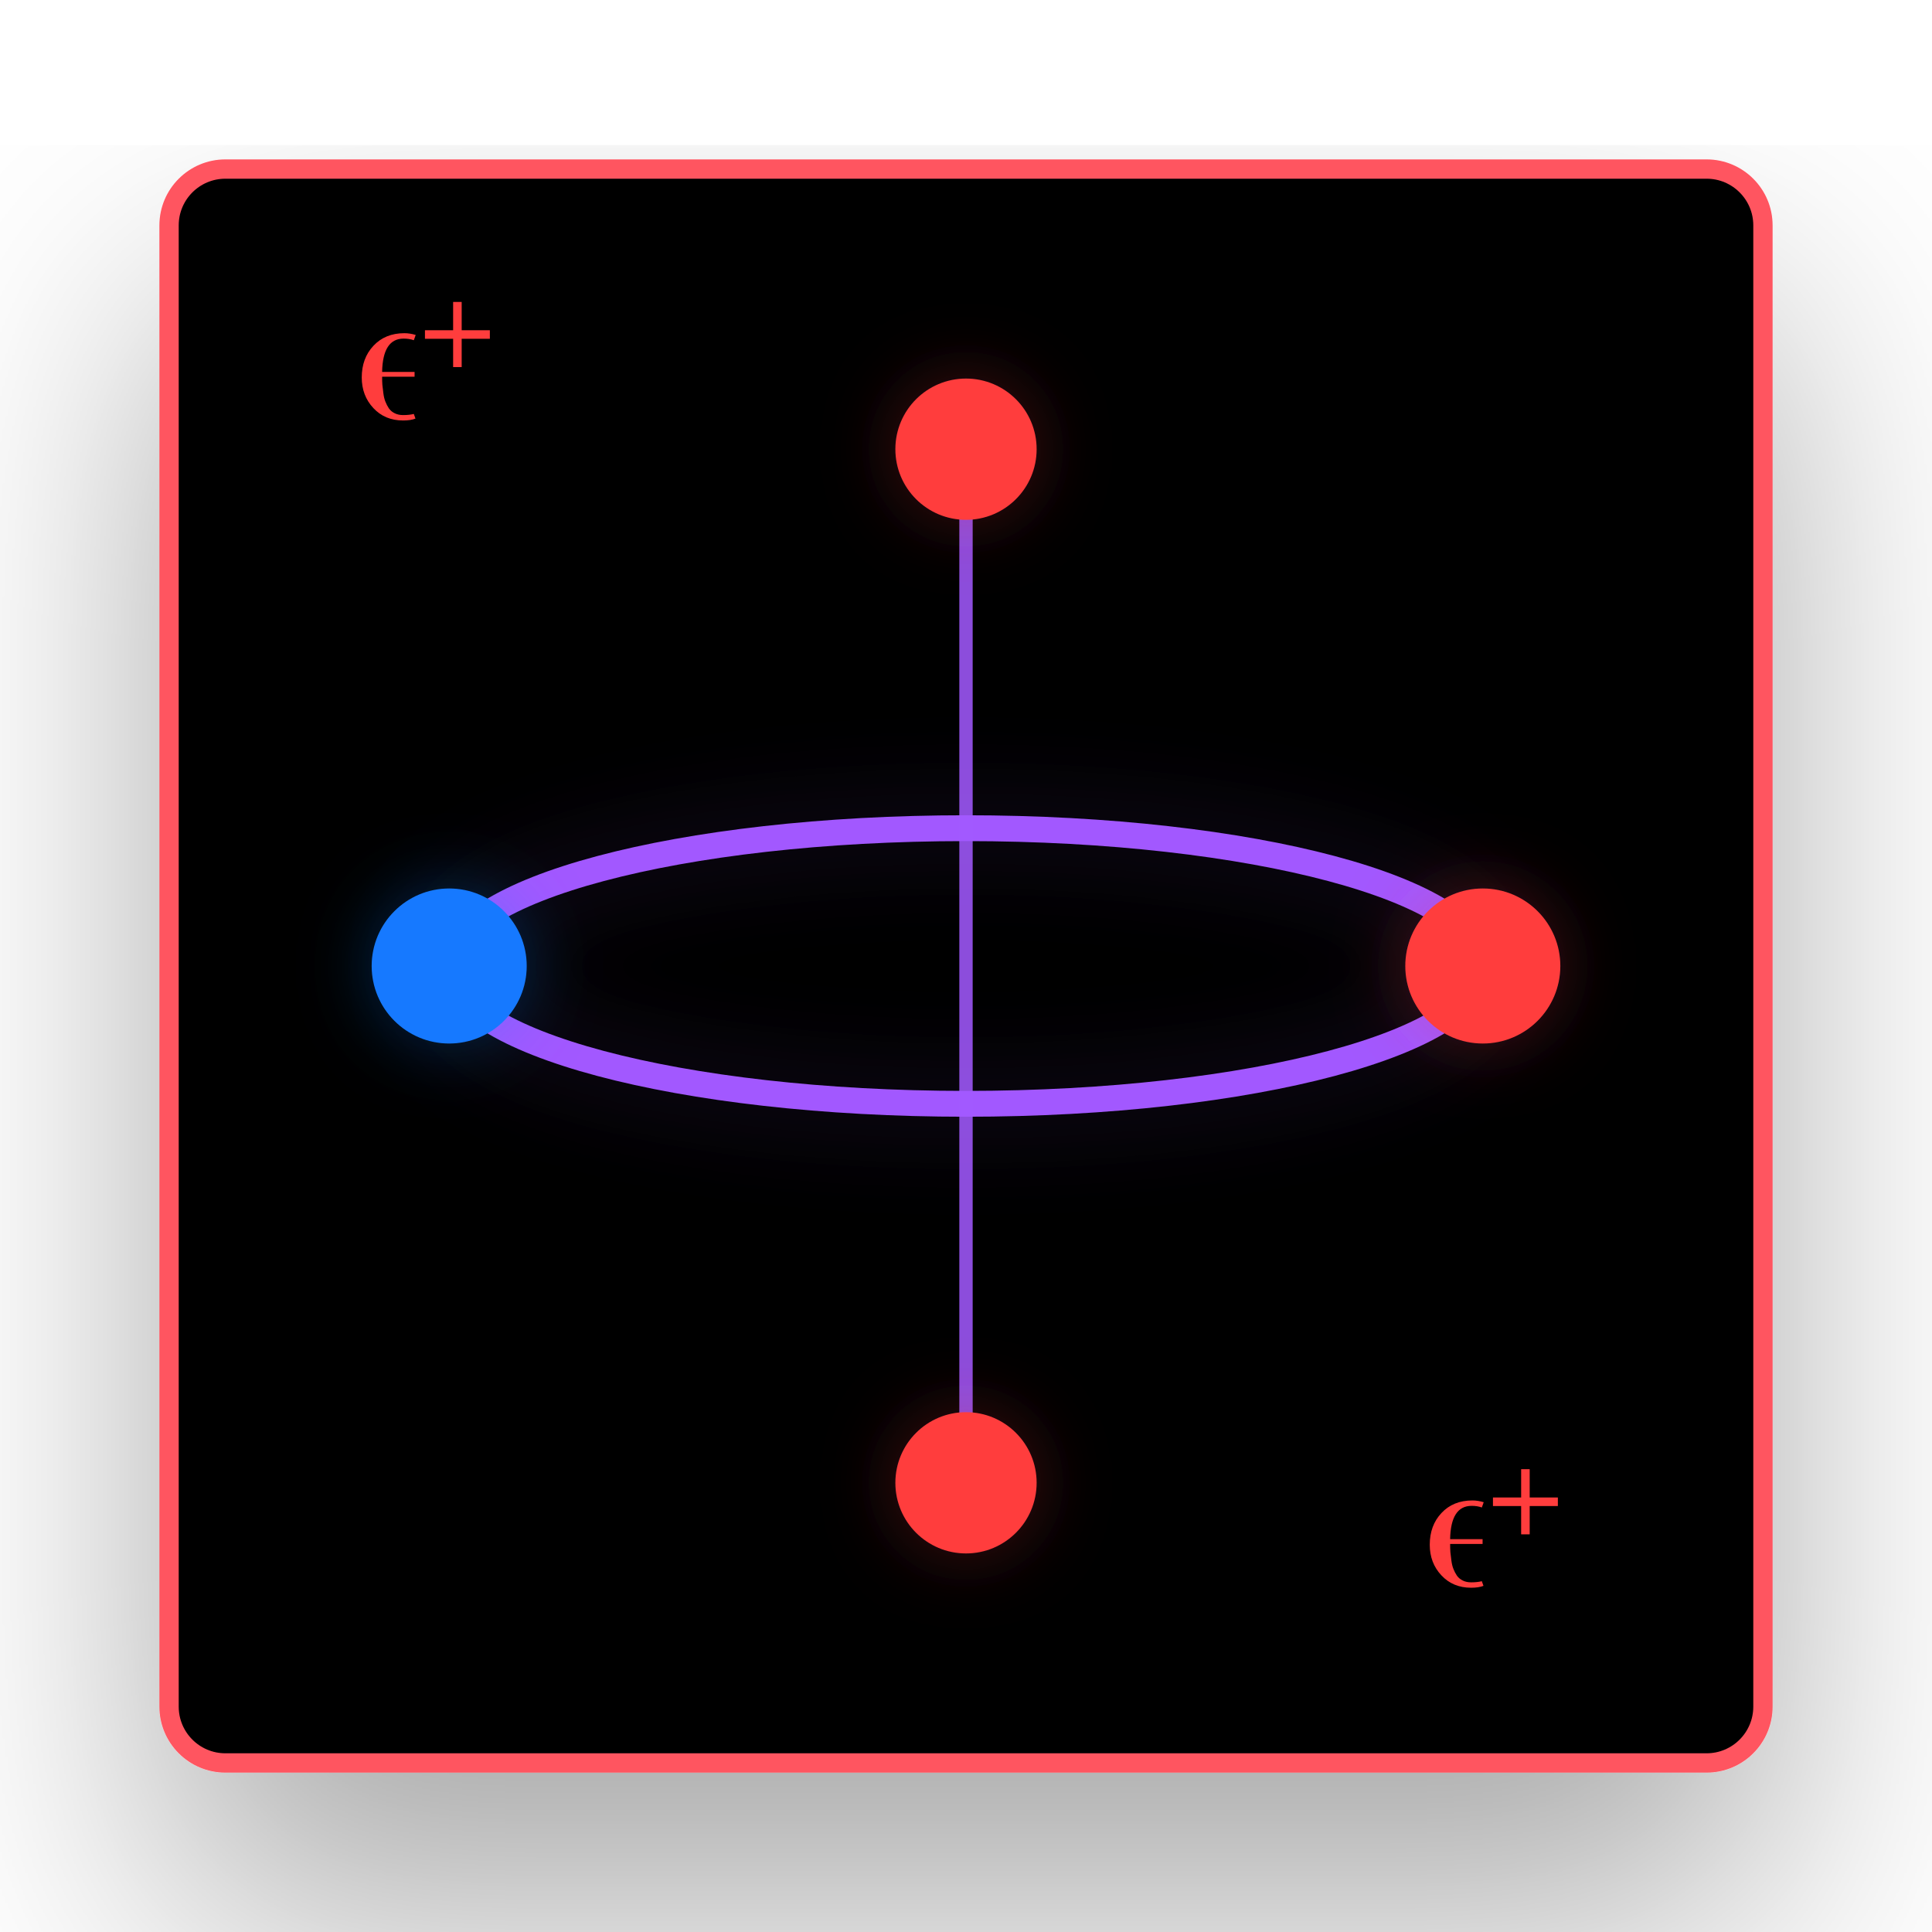
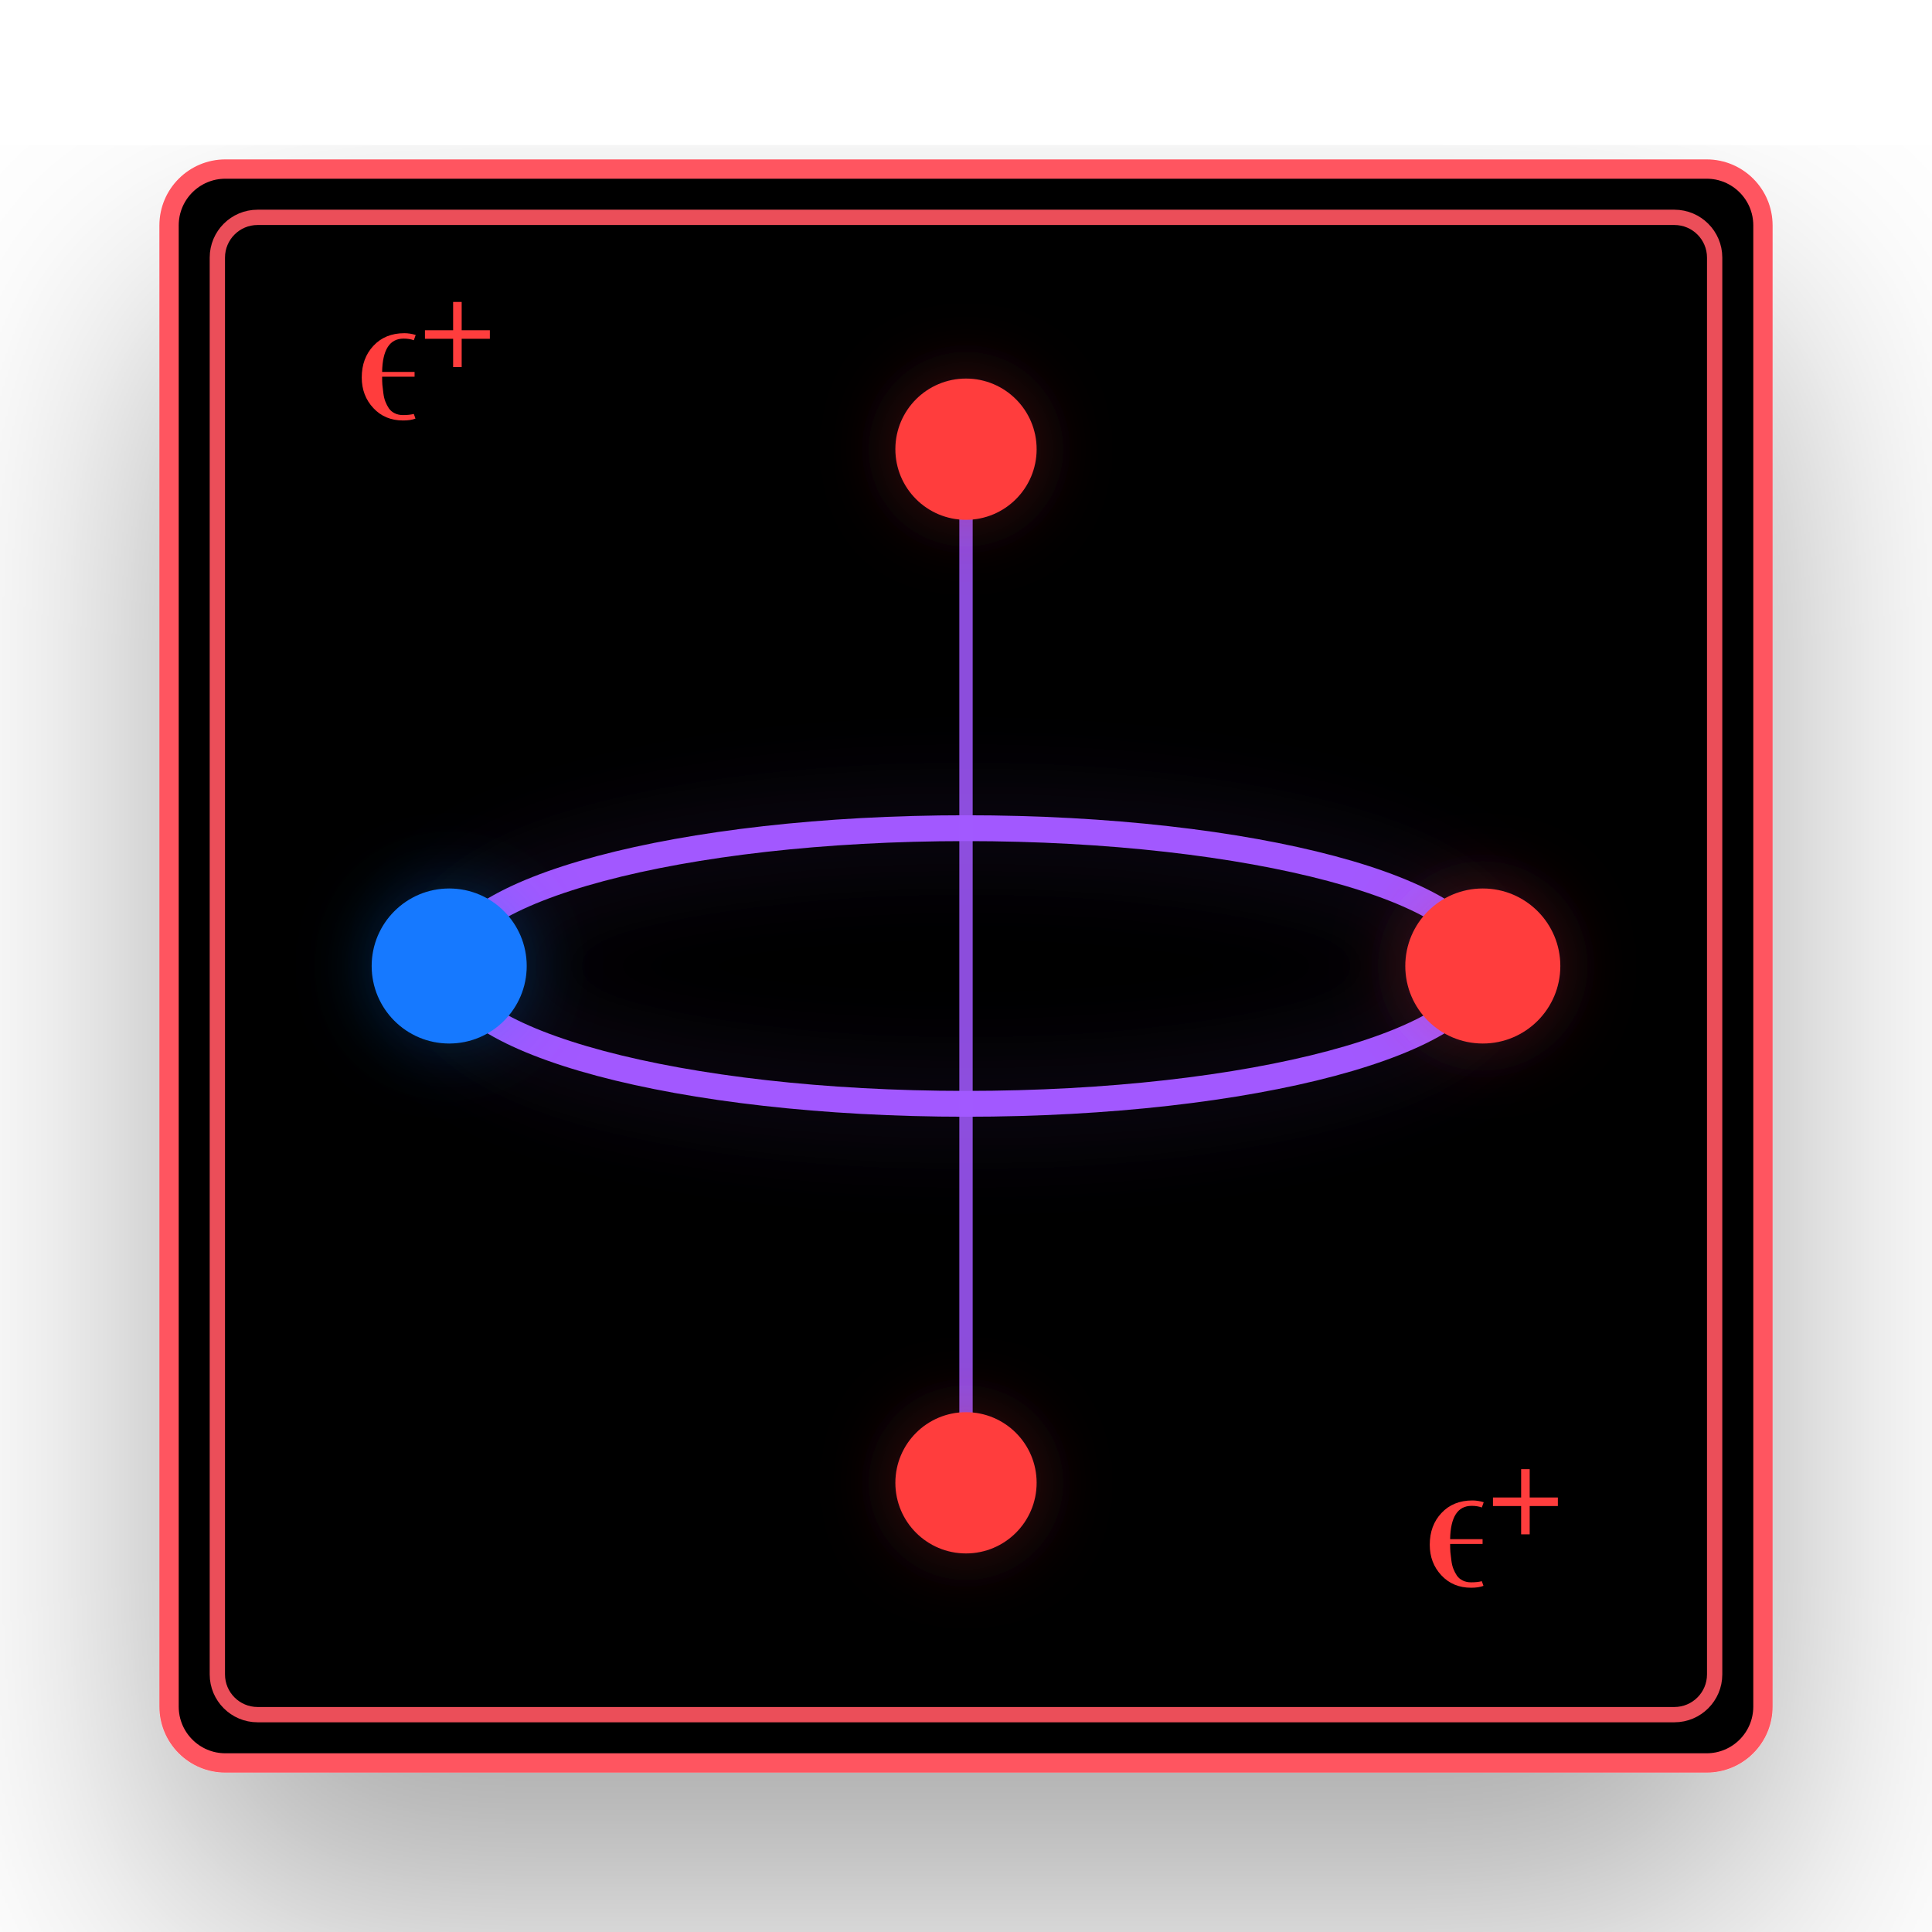
<svg xmlns="http://www.w3.org/2000/svg" viewBox="0 0 240 240" role="img" aria-labelledby="title desc">
  <defs>
    <linearGradient id="bg" x1="0" y1="0" x2="0" y2="1">
      <stop offset="0%" stop-color="#10172a" />
      <stop offset="100%" stop-color="#090d18" />
    </linearGradient>
    <linearGradient id="chipFill" x1="0" y1="0" x2="0" y2="1">
      <stop offset="0%" stop-color="#000000" />
      <stop offset="100%" stop-color="#000000" />
    </linearGradient>
    <linearGradient id="chipSelected" x1="0" y1="0" x2="0" y2="1">
      <stop offset="0%" stop-color="#000000" />
      <stop offset="100%" stop-color="#000000" />
    </linearGradient>
    <filter id="shadow" x="-30%" y="-30%" width="160%" height="160%">
      <feDropShadow dx="0" dy="18" stdDeviation="18" flood-color="#000000" flood-opacity="0.34" />
    </filter>
    <filter id="glowPurple" x="-60%" y="-60%" width="220%" height="220%">
      <feDropShadow dx="0" dy="0" stdDeviation="5.5" flood-color="#9b5cff" flood-opacity="0.22" />
    </filter>
    <filter id="glowBlue" x="-60%" y="-60%" width="220%" height="220%">
      <feDropShadow dx="0" dy="0" stdDeviation="4.2" flood-color="#1b84ff" flood-opacity="0.28" />
    </filter>
    <filter id="glowRed" x="-60%" y="-60%" width="220%" height="220%">
      <feDropShadow dx="0" dy="0" stdDeviation="4.2" flood-color="#ff3d4a" flood-opacity="0.26" />
    </filter>
    <filter id="chipSelectedGlow" x="-30%" y="-30%" width="160%" height="160%">
      <feDropShadow dx="0" dy="0" stdDeviation="12" flood-color="#000000" flood-opacity="0.26" />
      <feDropShadow dx="0" dy="18" stdDeviation="18" flood-color="#000000" flood-opacity="0.34" />
    </filter>
    <g id="baseBinaryGlyph">
      <ellipse cx="0" cy="0" rx="60" ry="16" fill="none" stroke="#a259ff" stroke-width="3" filter="url(#glowPurple)" />
      <line x1="0" y1="-60" x2="0" y2="60" stroke="#a259ff" stroke-width="1.55" stroke-linecap="round" opacity="0.86" />
      <circle cx="-60" cy="0" r="9" fill="#1879ff" filter="url(#glowBlue)" />
      <circle cx="60" cy="0" r="9" fill="#ff3d3d" filter="url(#glowRed)" />
    </g>
    <g id="personality-ee">
      <use href="#baseBinaryGlyph" />
      <circle cx="0" cy="-60" r="8.2" fill="#1879ff" filter="url(#glowBlue)" />
      <circle cx="0" cy="60" r="8.2" fill="#1879ff" filter="url(#glowBlue)" />
    </g>
    <g id="personality-pe">
      <use href="#baseBinaryGlyph" />
      <circle cx="0" cy="-60" r="8.2" fill="#ff3d3d" filter="url(#glowRed)" />
      <circle cx="0" cy="60" r="8.2" fill="#1879ff" filter="url(#glowBlue)" />
    </g>
    <g id="personality-pp">
      <use href="#baseBinaryGlyph" />
      <circle cx="0" cy="-60" r="8.2" fill="#ff3d3d" filter="url(#glowRed)" />
      <circle cx="0" cy="60" r="8.2" fill="#ff3d3d" filter="url(#glowRed)" />
    </g>
    <g id="personality-ep">
      <use href="#baseBinaryGlyph" />
      <circle cx="0" cy="-60" r="8.2" fill="#1879ff" filter="url(#glowBlue)" />
      <circle cx="0" cy="60" r="8.2" fill="#ff3d3d" filter="url(#glowRed)" />
    </g>
  </defs>
  <g transform="translate(21 21)">
    <rect x="0" y="0" width="198" height="198" rx="7" fill="url(#chipFill)" stroke="#ff5561" stroke-width="2.4" filter="url(#shadow)" />
+     <rect x="6" y="6" width="186" height="186" rx="5" fill="none" stroke="#ff5561" stroke-width="1.9" opacity="0.92" />
    <text x="23" y="31" fill="#ff3d3d" font-family="STIX Two Text, Cambria Math, Georgia, serif" font-size="23" font-weight="600">
      ϵ<tspan baseline-shift="super" font-size="16">+</tspan>
    </text>
    <text x="173" y="176" fill="#ff3d3d" font-family="STIX Two Text, Cambria Math, Georgia, serif" font-size="23" font-weight="600" text-anchor="end">
      ϵ<tspan baseline-shift="super" font-size="16">+</tspan>
    </text>
    <g transform="translate(99 99) scale(1.070)">
      <use href="#personality-pp" />
    </g>
  </g>
</svg>
